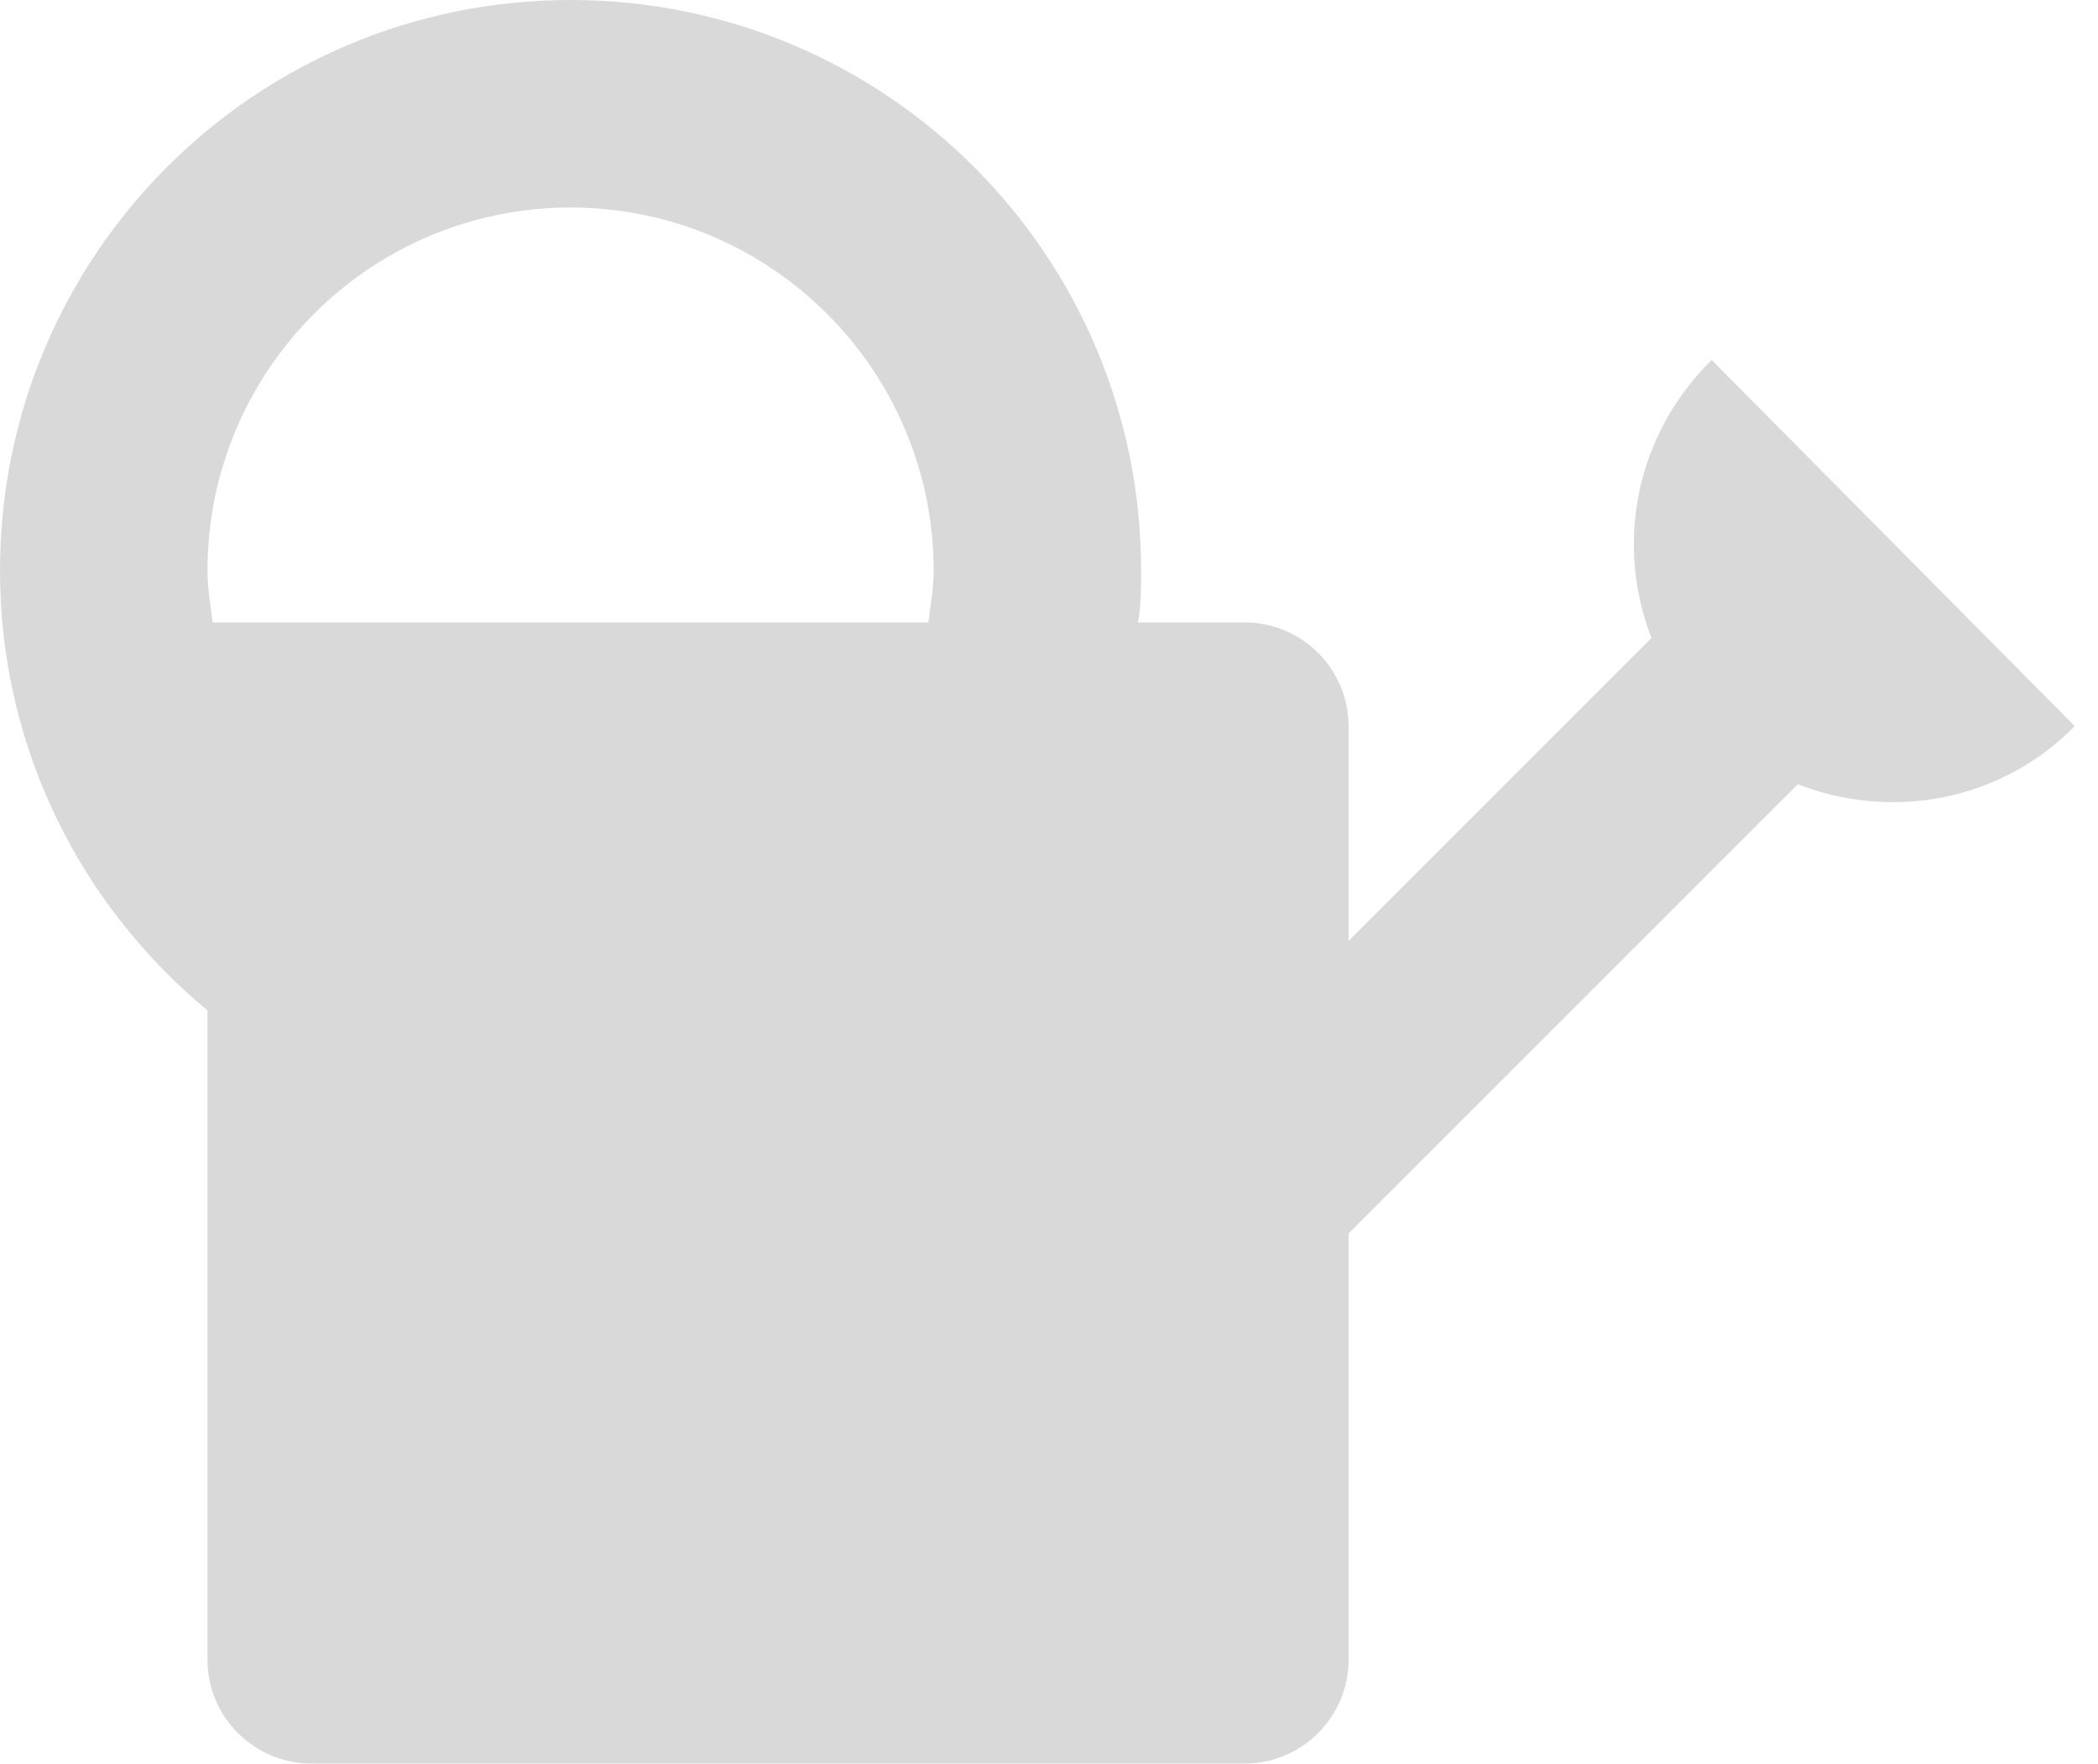
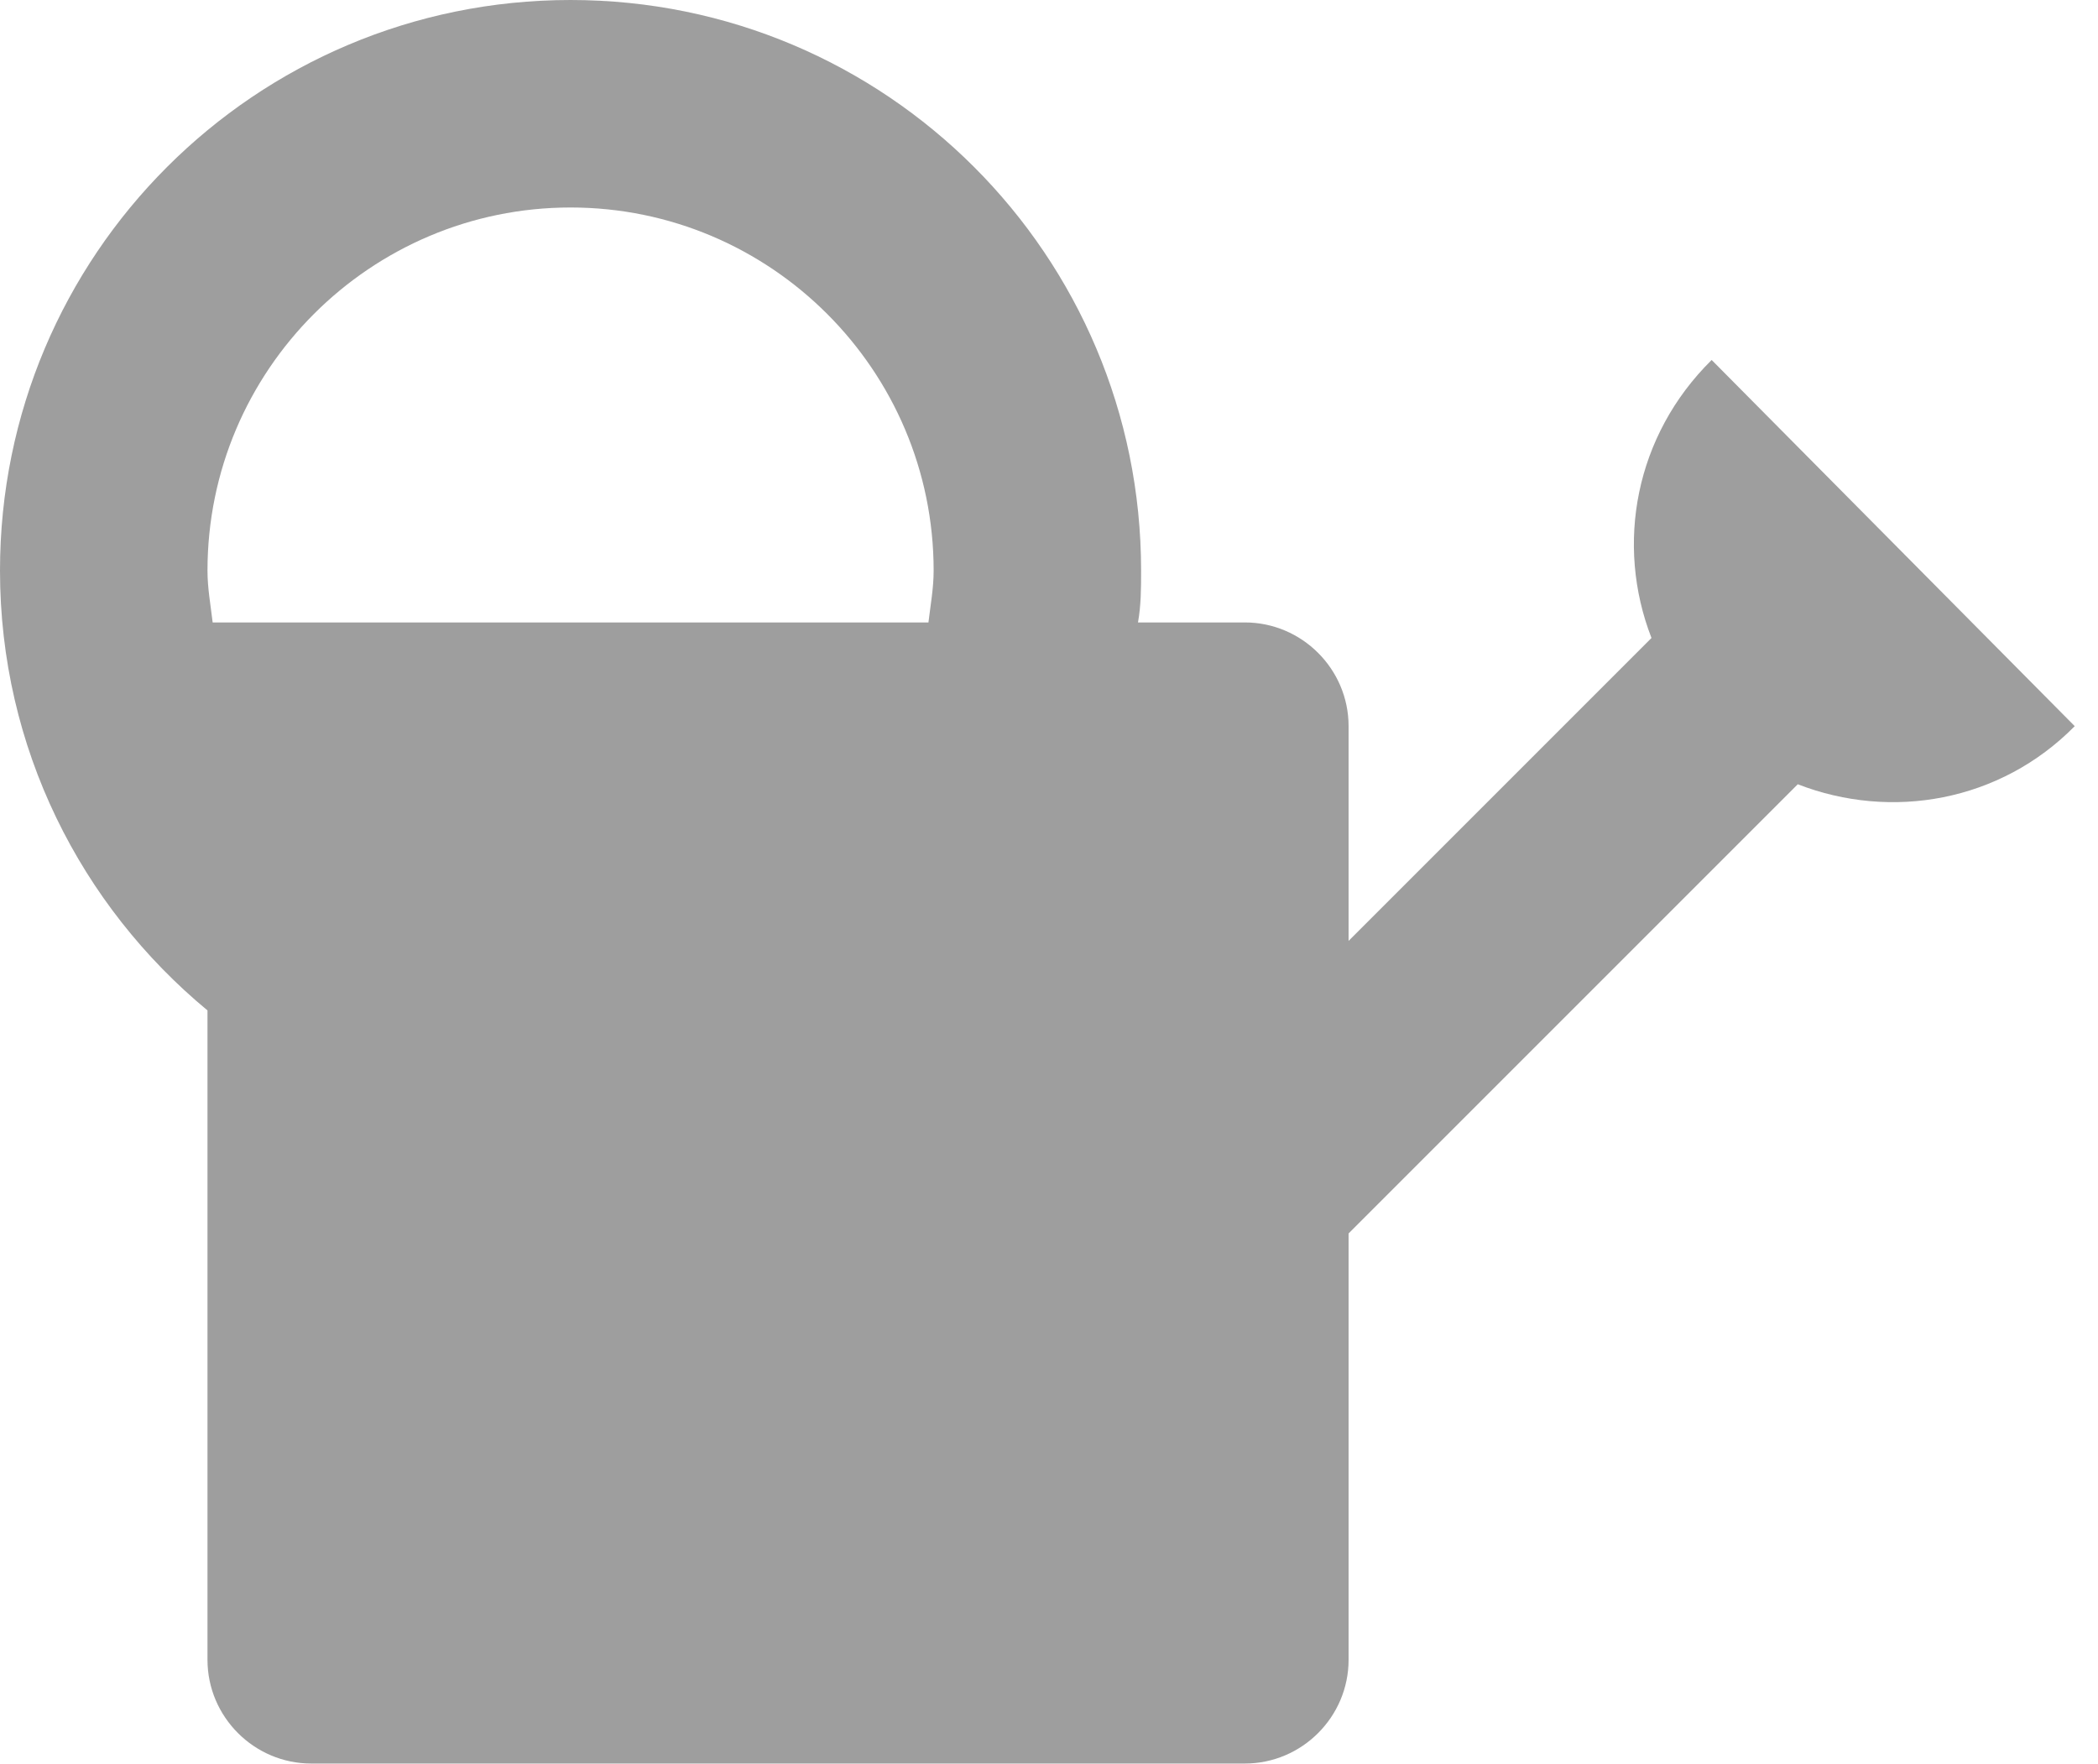
<svg xmlns="http://www.w3.org/2000/svg" width="69" height="58" viewBox="0 0 69 58" fill="none">
-   <path d="M56.294 11.839C53.769 14.329 53.121 17.912 54.315 20.982L44.353 30.945V23.882C44.353 22.006 42.818 20.471 40.941 20.471H37.427C37.529 19.891 37.529 19.345 37.529 18.765C37.529 8.393 29.137 0 18.765 0C8.393 0 0 8.393 0 18.765C0 24.599 2.661 29.785 6.824 33.231V54.588C6.824 56.465 8.359 58 10.235 58H40.941C42.818 58 44.353 56.465 44.353 54.588V40.566L59.126 25.793C62.197 26.987 65.779 26.373 68.235 23.882L56.294 11.839ZM6.994 20.471C6.926 19.891 6.824 19.345 6.824 18.765C6.824 12.18 12.18 6.824 18.765 6.824C25.349 6.824 30.706 12.18 30.706 18.765C30.706 19.345 30.604 19.891 30.535 20.471H6.994Z" fill="#D9D9D9" />
+   <path d="M56.294 11.839C53.769 14.329 53.121 17.912 54.315 20.982L44.353 30.945V23.882C44.353 22.006 42.818 20.471 40.941 20.471H37.427C37.529 19.891 37.529 19.345 37.529 18.765C37.529 8.393 29.137 0 18.765 0C8.393 0 0 8.393 0 18.765C0 24.599 2.661 29.785 6.824 33.231V54.588C6.824 56.465 8.359 58 10.235 58H40.941C42.818 58 44.353 56.465 44.353 54.588V40.566L59.126 25.793C62.197 26.987 65.779 26.373 68.235 23.882L56.294 11.839ZM6.994 20.471C6.926 19.891 6.824 19.345 6.824 18.765C6.824 12.18 12.18 6.824 18.765 6.824C25.349 6.824 30.706 12.18 30.706 18.765C30.706 19.345 30.604 19.891 30.535 20.471H6.994Z" fill="#9E9E9E" />
</svg>
